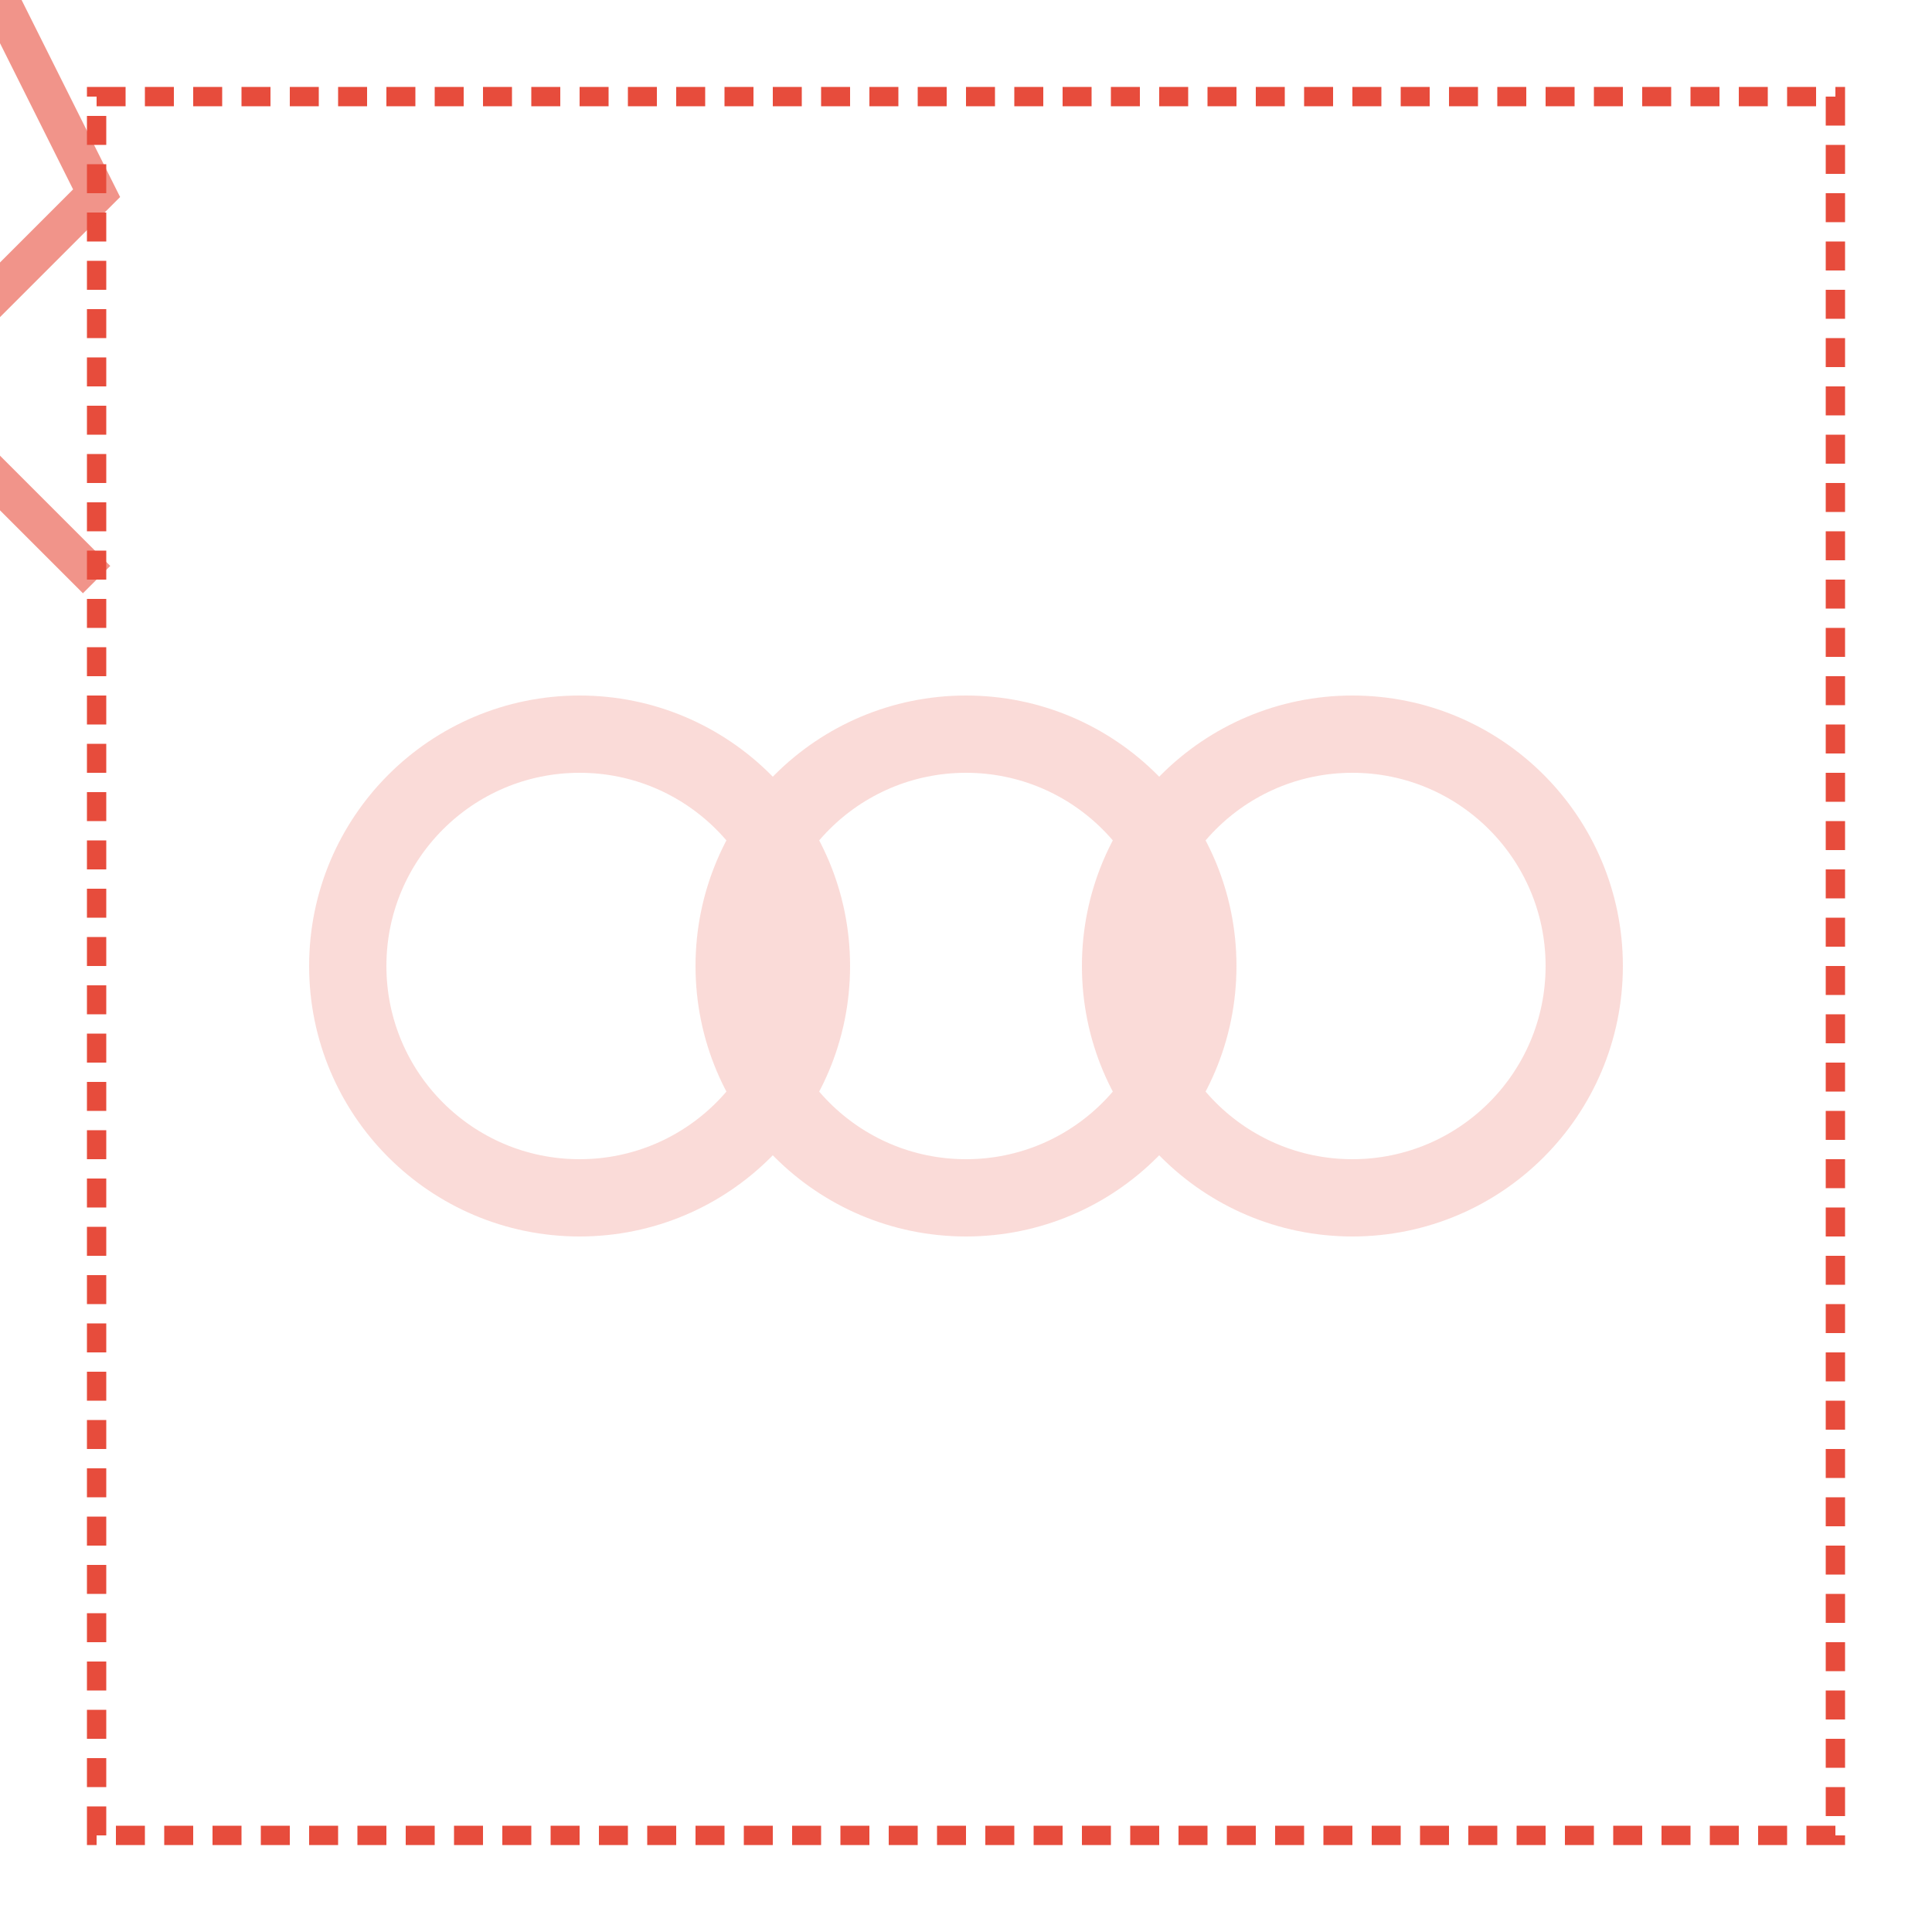
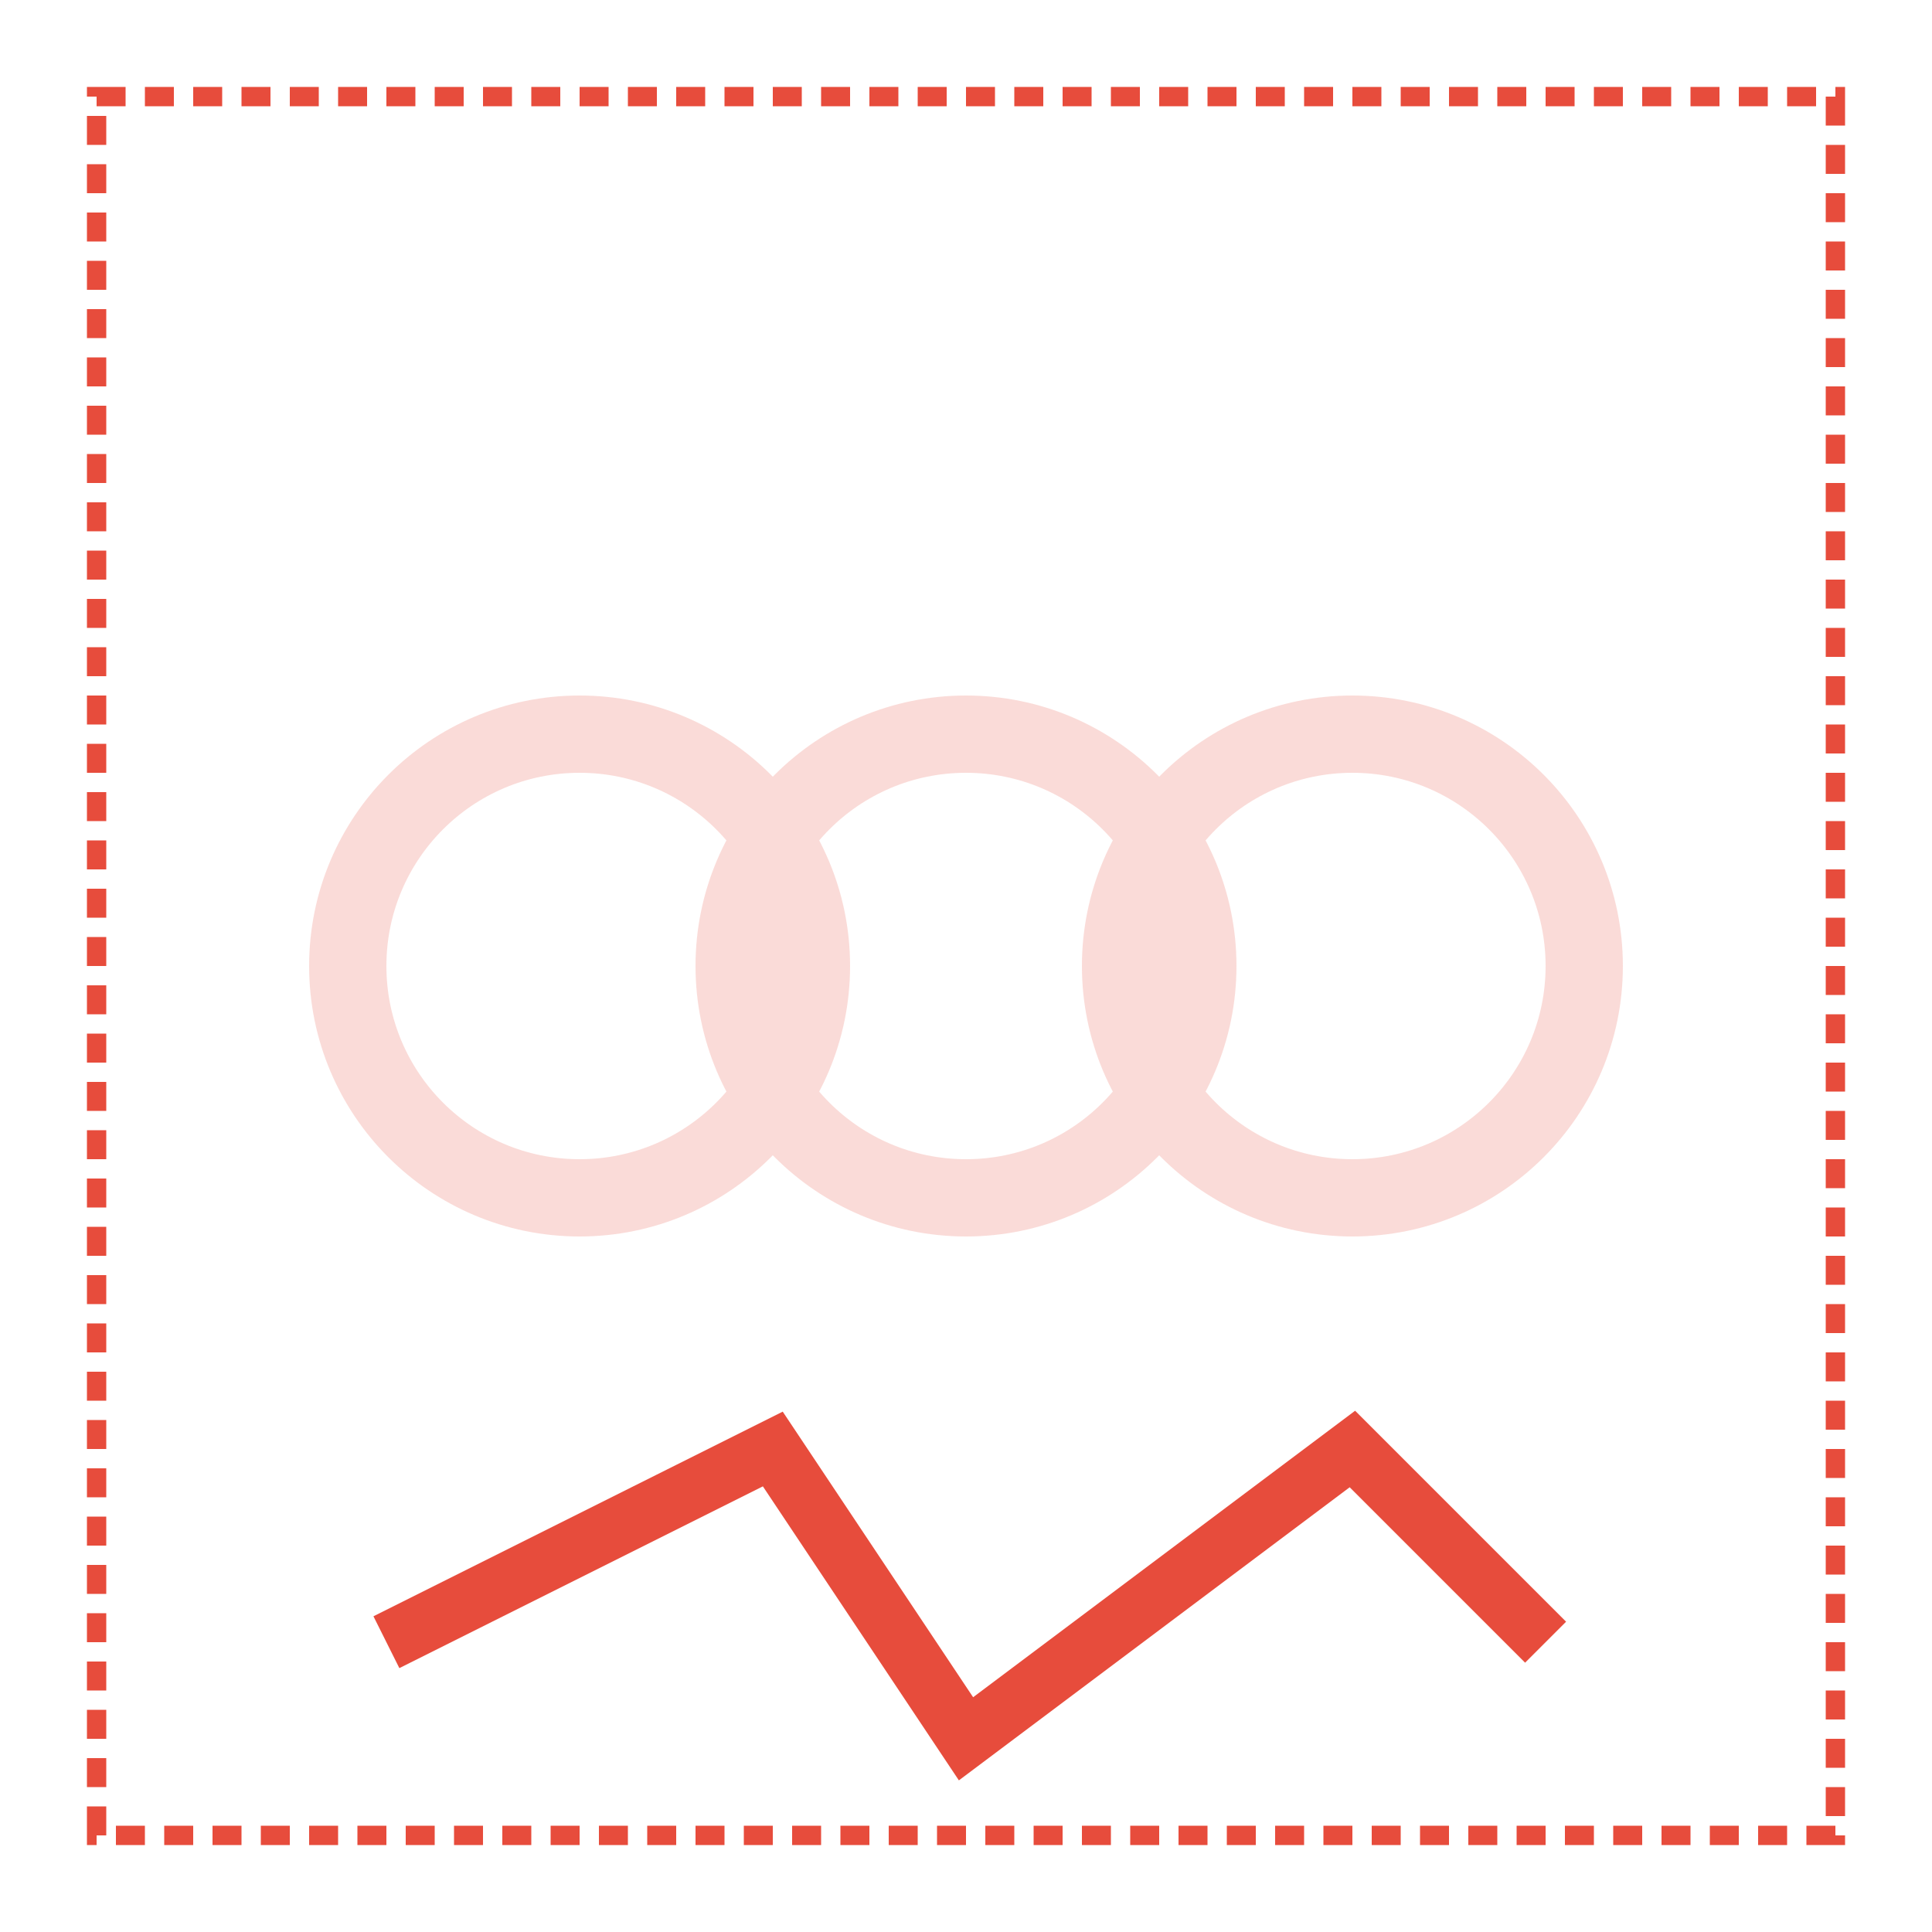
<svg xmlns="http://www.w3.org/2000/svg" viewBox="0 0 100 100" width="400" height="400" overflow="visible">
  <defs>
    <style>
      .tsl-threat { color: #E74C3C; }
    </style>
  </defs>
  <g class="tsl-threat">
    <g opacity="0.2" fill="none" stroke="currentColor" stroke-width="4">
      <circle cx="30" cy="50" r="12" />
      <circle cx="50" cy="50" r="12" />
      <circle cx="70" cy="50" r="12" />
    </g>
    <g stroke-dasharray="6 4">
      <rect x="5" y="5" width="90" height="90" fill="none" stroke="currentColor" stroke-width="4" vector-effect="non-scaling-stroke" />
    </g>
    <g class="tsl-modifier">
-       <path d="M 0,0 L 5,10 L -5,20 L 5,30" stroke="currentColor" stroke-width="2" fill="none" opacity="0.6" />
+       <path d="M 20,85 L 40,75 L 50,90 L 70,75 L 80,85" fill="none" stroke="currentColor" stroke-width="3" />
    </g>
  </g>
</svg>
